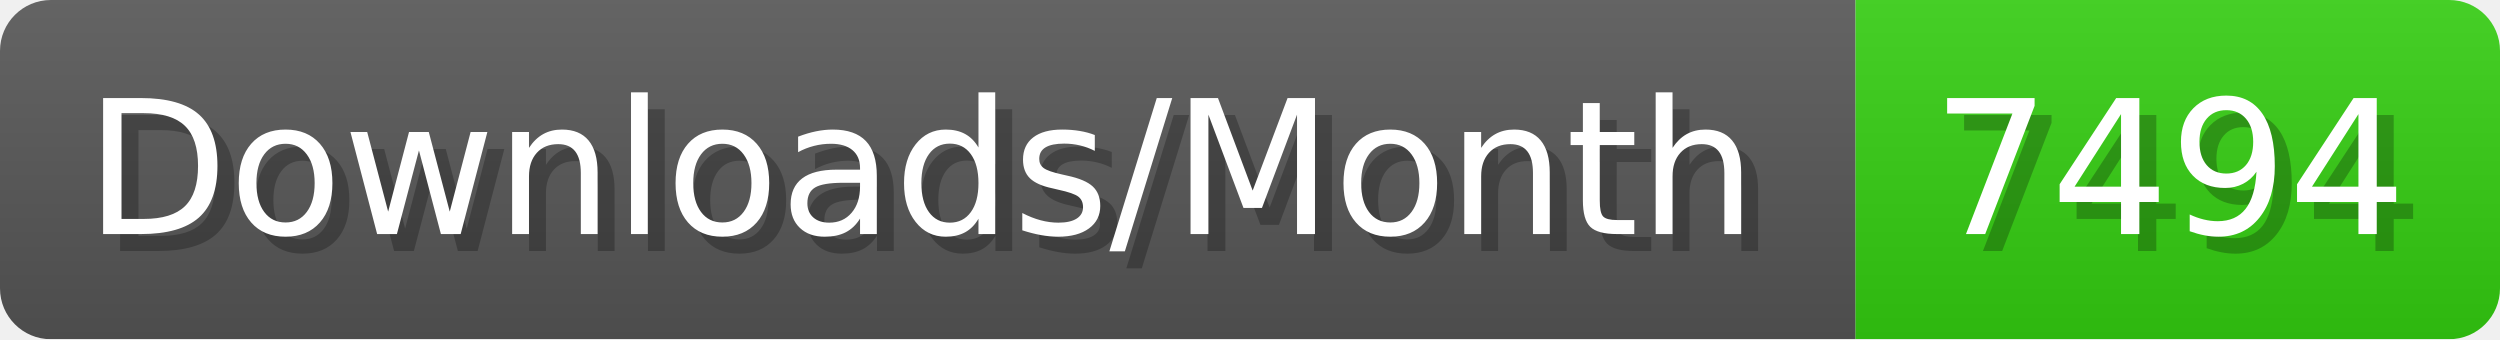
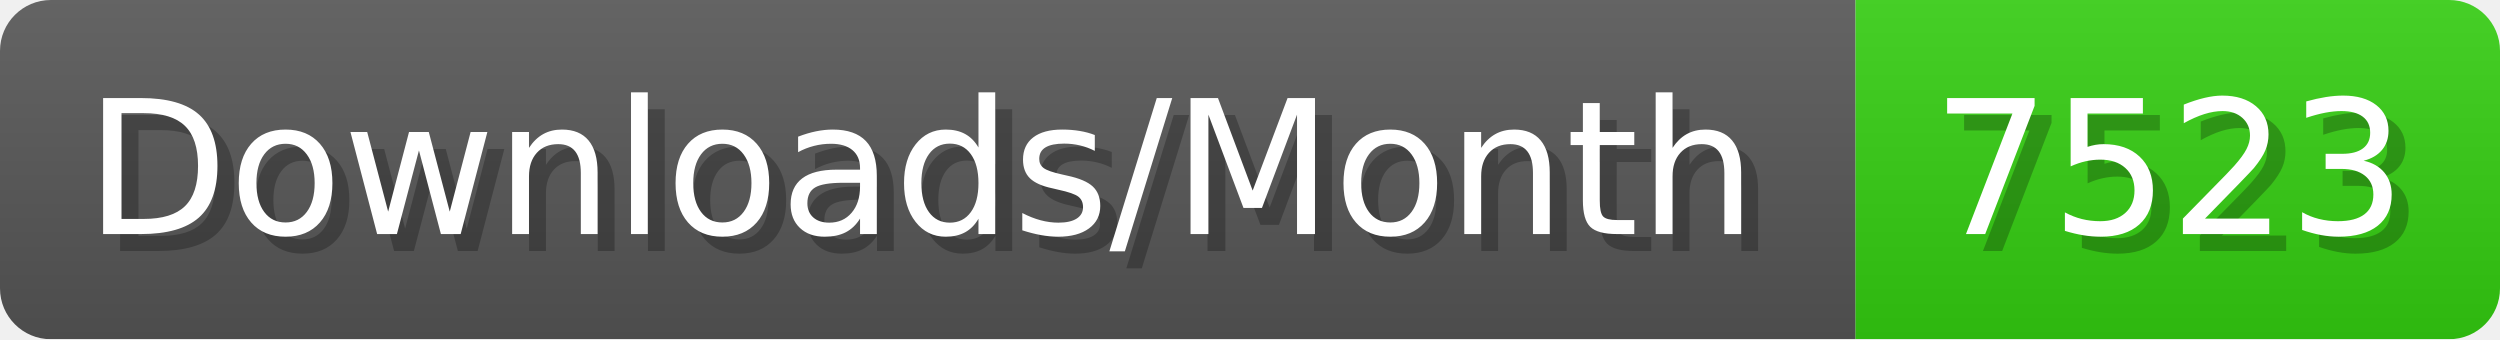
- <svg xmlns="http://www.w3.org/2000/svg" width="147.4" height="20" viewBox="0 0 1474 200" role="img" aria-label="Downloads/Month: 7494">
+ <svg xmlns="http://www.w3.org/2000/svg" width="147.4" height="20" viewBox="0 0 1474 200" role="img" aria-label="Downloads/Month: 7523">
  <linearGradient id="YlXUI" x2="0" y2="100%">
    <stop offset="0" stop-opacity=".1" stop-color="#EEE" />
    <stop offset="1" stop-opacity=".1" />
  </linearGradient>
  <mask id="JHhop">
    <rect width="1474" height="200" rx="30" fill="#FFF" />
  </mask>
  <g mask="url(#JHhop)">
    <rect width="1094" height="200" fill="#555" />
    <rect width="380" height="200" fill="#3C1" x="1094" />
    <rect width="1474" height="200" fill="url(#YlXUI)" />
  </g>
  <g aria-hidden="true" fill="#fff" text-anchor="start" font-family="Verdana,DejaVu Sans,sans-serif" font-size="110">
    <text x="60" y="148" textLength="994" fill="#000" opacity="0.25">Downloads/Month</text>
    <text x="50" y="138" textLength="994">Downloads/Month</text>
-     <text x="1149" y="148" textLength="280" fill="#000" opacity="0.25">7494</text>
-     <text x="1139" y="138" textLength="280">7494</text>
+     <text x="1149" y="148" textLength="280" fill="#000" opacity="0.25">7523</text>
+     <text x="1139" y="138" textLength="280">7523</text>
  </g>
</svg>
